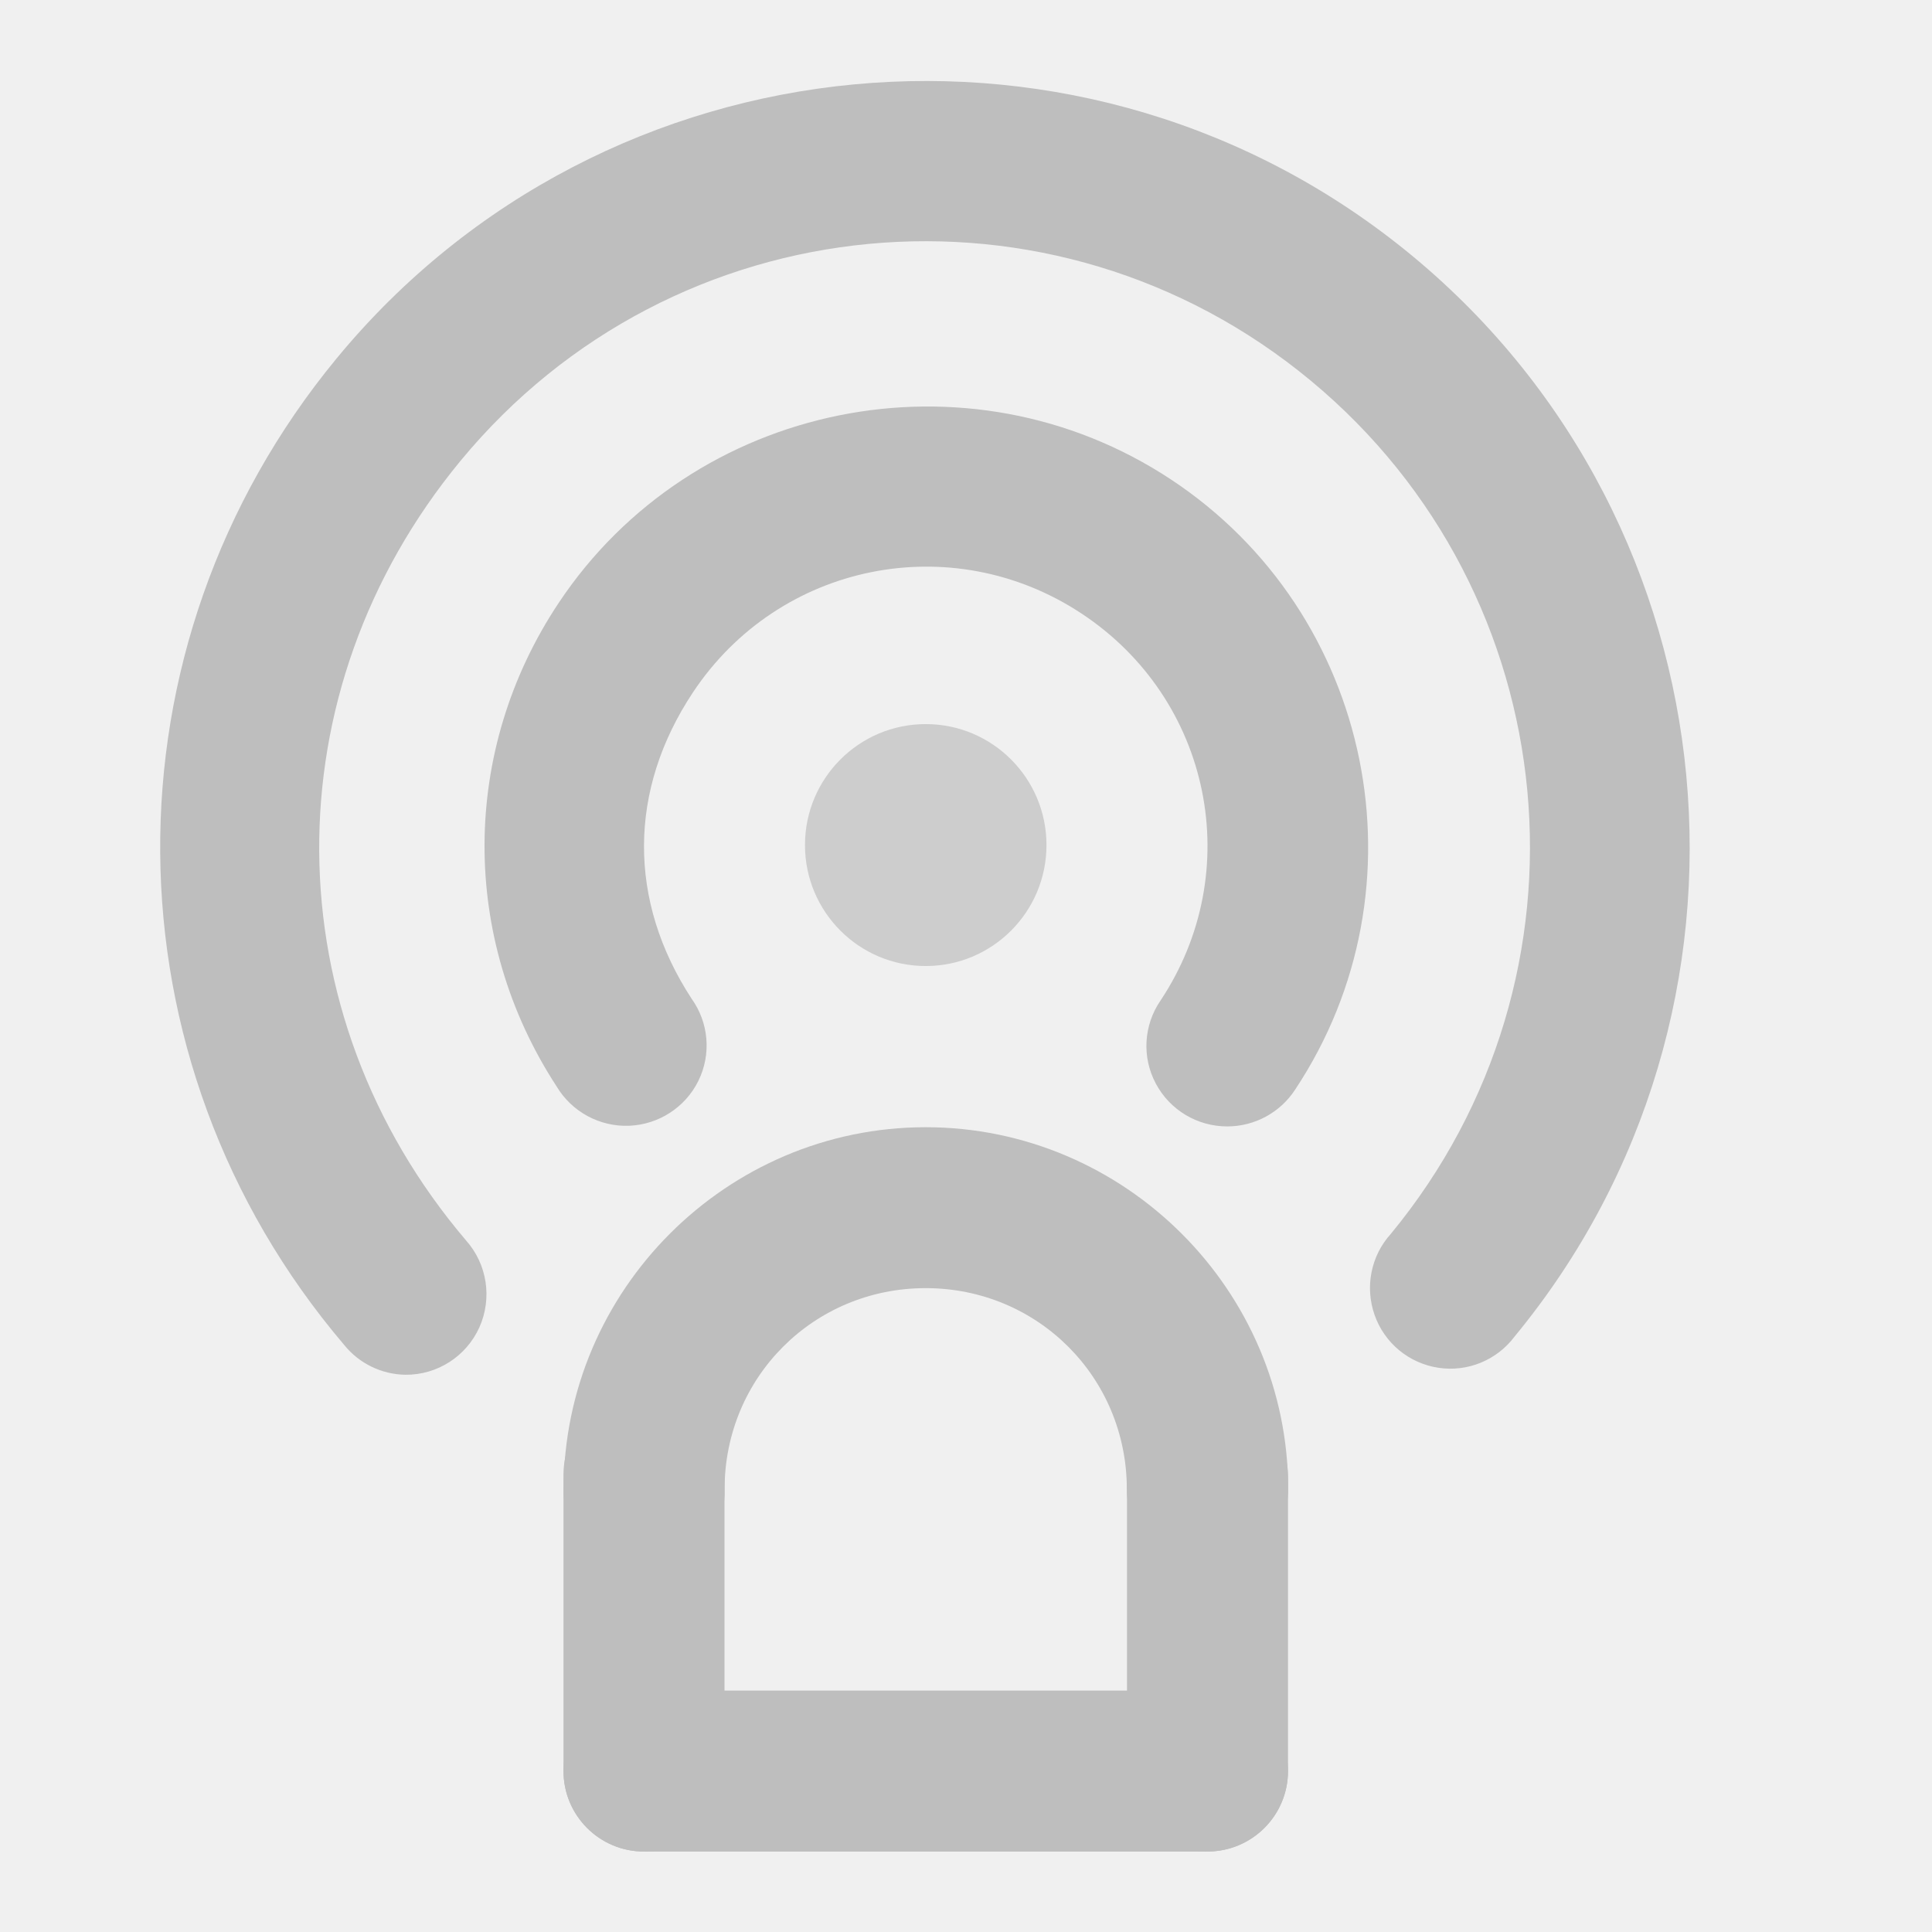
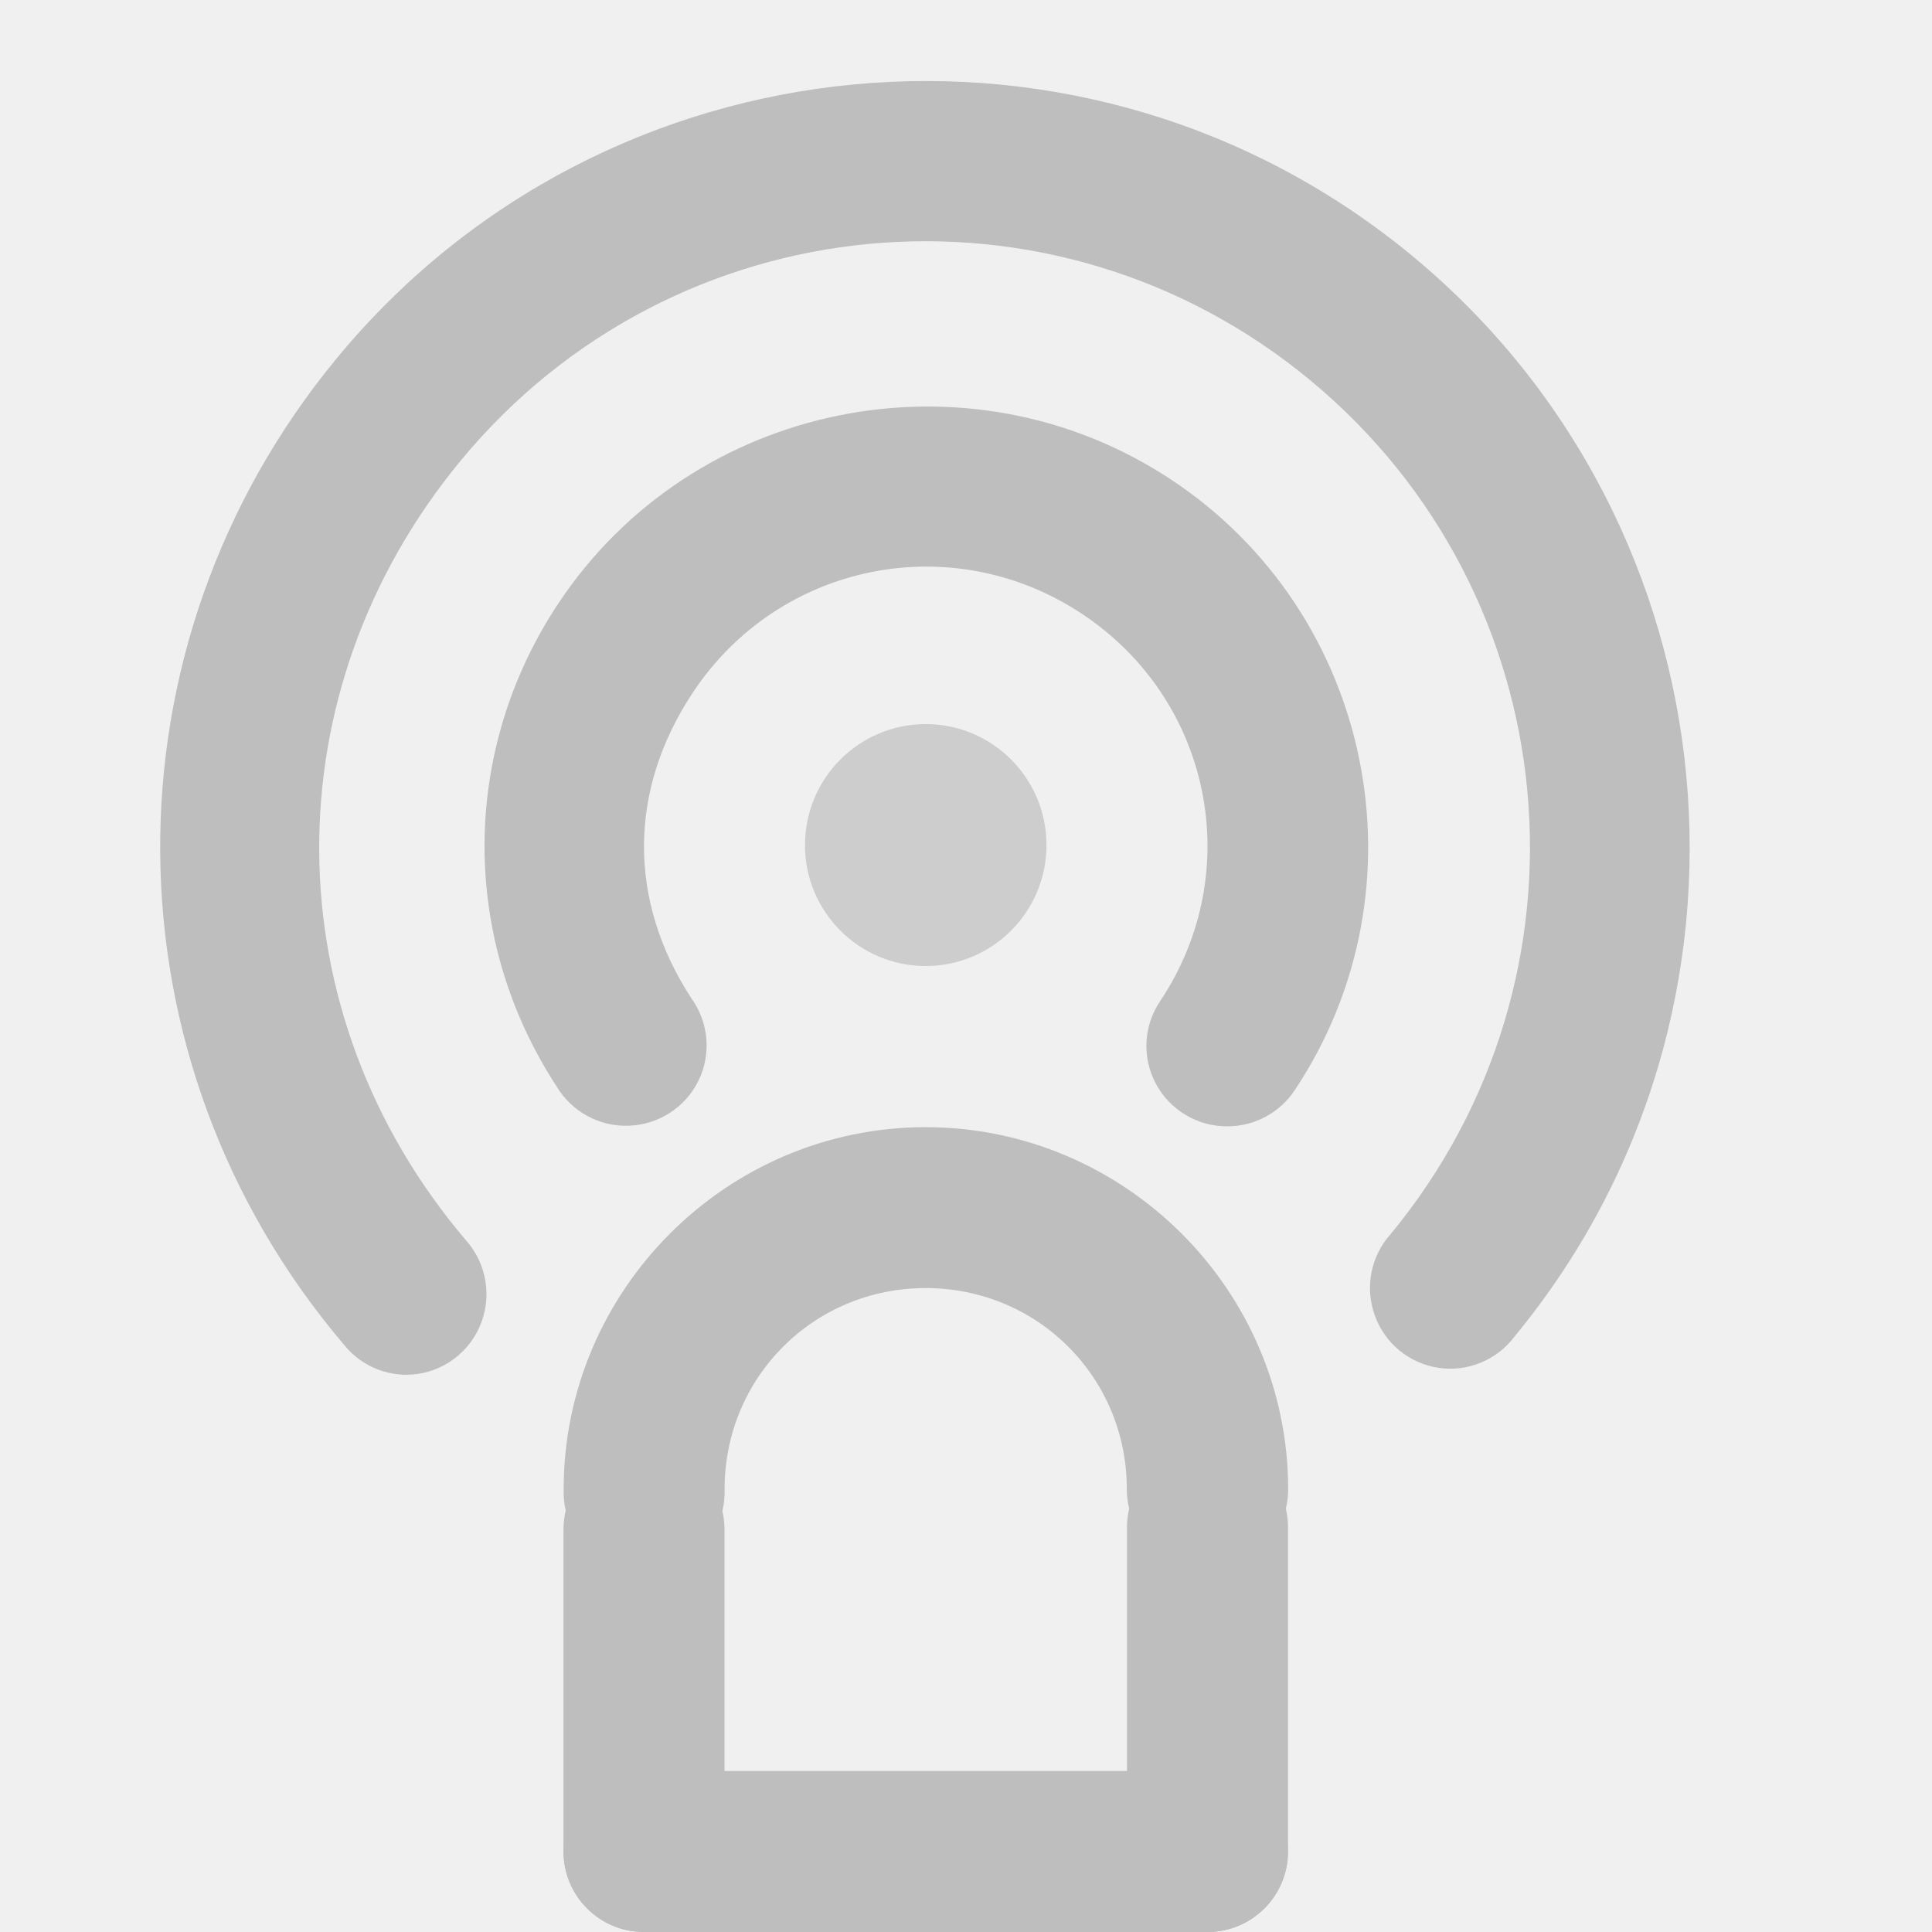
<svg xmlns="http://www.w3.org/2000/svg" version="1.0" width="24" height="24" id="svg7384">
  <defs id="defs7386" />
-   <g transform="translate(-945,-175.0193)" id="layer3" />
-   <g transform="translate(-945,-175.0193)" id="layer5" />
-   <g transform="translate(-945,-175.0193)" id="layer7">
-     <rect width="24" height="24" x="945" y="175.019" id="rect8198" style="opacity:0;fill:#ffffff;fill-opacity:1;stroke:none;display:inline" />
-     <path d="M -2.828,179.439 A 22.981,22.981 0 1 1 -48.79,179.439 A 22.981,22.981 0 1 1 -2.828,179.439 z" transform="matrix(6.52714e-2,0,0,-6.538932e-2,958.1844,197.2503)" id="path2809" style="fill:#cdcdcd;fill-opacity:1;stroke:none;display:inline" />
-     <path d="M 950.037,192.097 C 949.741,192.093 949.461,191.957 949.275,191.726 C 946.263,188.185 946.225,183.057 949.182,179.471 C 952.517,175.426 958.523,174.862 962.555,178.207 C 966.587,181.552 967.15,187.577 963.815,191.622 C 963.594,191.917 963.229,192.066 962.866,192.01 C 962.502,191.954 962.198,191.703 962.076,191.355 C 961.953,191.007 962.03,190.619 962.278,190.346 C 964.924,187.137 964.483,182.403 961.284,179.749 C 958.084,177.095 953.365,177.537 950.719,180.746 C 948.356,183.612 948.382,187.598 950.789,190.428 C 951.052,190.723 951.117,191.146 950.955,191.508 C 950.792,191.869 950.433,192.1 950.037,192.097 L 950.037,192.097 z" id="path2823" style="fill:#bebebe;fill-opacity:1;stroke:none;stroke-width:5.399;stroke-linecap:round;stroke-miterlimit:4;stroke-dasharray:none;stroke-dashoffset:0;stroke-opacity:1;display:inline" />
-     <path d="M 960.246,189.012 C 959.874,189.013 959.532,188.808 959.358,188.48 C 959.183,188.152 959.206,187.755 959.416,187.449 C 960.484,185.842 960.047,183.704 958.434,182.64 C 956.822,181.576 954.677,182.012 953.609,183.619 C 952.804,184.831 952.796,186.206 953.591,187.425 C 953.805,187.723 953.838,188.115 953.676,188.445 C 953.514,188.775 953.183,188.989 952.815,189.004 C 952.447,189.018 952.101,188.829 951.913,188.513 C 950.713,186.672 950.721,184.343 951.938,182.512 C 953.604,180.004 957.028,179.313 959.544,180.974 C 962.061,182.635 962.754,186.047 961.088,188.556 C 960.903,188.84 960.586,189.012 960.246,189.012 L 960.246,189.012 z" id="path8206" style="fill:#bebebe;fill-opacity:1;stroke:none;stroke-width:10.263;stroke-linecap:round;stroke-miterlimit:4;stroke-dasharray:none;stroke-dashoffset:0;stroke-opacity:1;display:inline" />
-     <path d="M 956.499,189.022 C 954.026,189.022 952.002,191.046 952.002,193.519 C 951.989,193.885 952.176,194.228 952.491,194.415 C 952.806,194.602 953.197,194.602 953.511,194.415 C 953.826,194.228 954.014,193.885 954.001,193.519 C 954.001,192.128 955.108,191.021 956.499,191.021 C 957.89,191.021 958.998,192.128 958.998,193.519 C 958.998,194.073 959.447,194.521 960,194.521 C 960.553,194.521 961.002,194.073 961.002,193.519 C 961.002,191.046 958.972,189.022 956.499,189.022 z" id="path8212" style="fill:#bebebe;fill-opacity:1;stroke:none;stroke-width:13.132;stroke-linecap:round;stroke-miterlimit:4;stroke-dasharray:none;stroke-dashoffset:0;stroke-opacity:1;display:inline" />
-     <rect width="5.686" height="2" rx="1" ry="1" x="192.334" y="952" transform="matrix(0,1,1,0,0,0)" id="rect2852-3-6" style="fill:#bebebe;fill-opacity:1;stroke:none;display:inline" />
-     <rect width="9" height="2" rx="1" ry="1" x="-961" y="196.02" transform="scale(-1,1)" id="rect7750" style="fill:#bebebe;fill-opacity:1;stroke:none;display:inline" />
-     <rect width="5.653" height="2" rx="1" ry="1" x="192.366" y="959" transform="matrix(0,1,1,0,0,0)" id="rect7752" style="fill:#bebebe;fill-opacity:1;stroke:none;display:inline" />
+   <g transform="translate(-944,-174)" id="layer3" />
+   <g transform="translate(-944,-174)" id="layer5" />
+   <g transform="translate(-944,-174)" id="layer7">
+     <rect width="24" height="24" x="944" y="174" id="rect8198" style="opacity:0;fill:#ffffff;fill-opacity:1;stroke:none;display:inline" />
+     <path d="M -2.828,179.439 A 22.981,22.981 0 1 1 -48.79,179.439 A 22.981,22.981 0 1 1 -2.828,179.439 z" transform="matrix(6.52714e-2,0,0,-6.538932e-2,957.1844,196.231)" id="path2809" style="fill:#cdcdcd;fill-opacity:1;stroke:none;display:inline" />
+     <path d="M 949.037,191.078 C 948.741,191.074 948.461,190.938 948.275,190.707 C 945.263,187.166 945.225,182.038 948.182,178.452 C 951.517,174.407 957.523,173.843 961.555,177.188 C 965.587,180.533 966.15,186.558 962.815,190.602 C 962.594,190.897 962.229,191.047 961.866,190.991 C 961.502,190.935 961.198,190.683 961.076,190.335 C 960.953,189.988 961.03,189.6 961.278,189.327 C 963.924,186.118 963.483,181.384 960.284,178.73 C 957.084,176.076 952.365,176.518 949.719,179.727 C 947.356,182.593 947.382,186.579 949.789,189.408 C 950.052,189.704 950.117,190.127 949.955,190.488 C 949.792,190.85 949.433,191.081 949.037,191.078 L 949.037,191.078 z" id="path2823" style="fill:#bebebe;fill-opacity:1;stroke:none;stroke-width:5.399;stroke-linecap:round;stroke-miterlimit:4;stroke-dasharray:none;stroke-dashoffset:0;stroke-opacity:1;display:inline" />
+     <path d="M 959.246,187.992 C 958.874,187.993 958.532,187.789 958.358,187.461 C 958.183,187.133 958.206,186.736 958.416,186.43 C 959.484,184.822 959.047,182.685 957.434,181.621 C 955.822,180.556 953.677,180.992 952.609,182.6 C 951.804,183.812 951.796,185.187 952.591,186.405 C 952.805,186.704 952.838,187.096 952.676,187.426 C 952.514,187.756 952.183,187.97 951.815,187.984 C 951.447,187.999 951.101,187.81 950.913,187.494 C 949.713,185.653 949.721,183.324 950.938,181.493 C 952.604,178.985 956.028,178.294 958.544,179.955 C 961.061,181.616 961.754,185.028 960.088,187.536 C 959.903,187.821 959.586,187.992 959.246,187.992 L 959.246,187.992 z" id="path8206" style="fill:#bebebe;fill-opacity:1;stroke:none;stroke-width:10.263;stroke-linecap:round;stroke-miterlimit:4;stroke-dasharray:none;stroke-dashoffset:0;stroke-opacity:1;display:inline" />
+     <path d="M 955.499,188.002 C 953.026,188.002 951.002,190.027 951.002,192.5 C 950.989,192.866 951.176,193.209 951.491,193.396 C 951.806,193.582 952.197,193.582 952.511,193.396 C 952.826,193.209 953.014,192.866 953.001,192.5 C 953.001,191.109 954.108,190.001 955.499,190.001 C 956.89,190.001 957.998,191.109 957.998,192.5 C 957.998,193.053 958.447,193.502 959,193.502 C 959.553,193.502 960.002,193.053 960.002,192.5 C 960.002,190.027 957.972,188.002 955.499,188.002 z" id="path8212" style="fill:#bebebe;fill-opacity:1;stroke:none;stroke-width:13.132;stroke-linecap:round;stroke-miterlimit:4;stroke-dasharray:none;stroke-dashoffset:0;stroke-opacity:1;display:inline" />
+     <rect width="6" height="2" rx="1" ry="1" x="192" y="951" transform="matrix(0,1,1,0,0,0)" id="rect2852-3-6" style="fill:#bebebe;fill-opacity:1;stroke:none;display:inline" />
+     <rect width="9" height="2" rx="1" ry="1" x="-960" y="196" transform="scale(-1,1)" id="rect7750" style="fill:#bebebe;fill-opacity:1;stroke:none;display:inline" />
+     <rect width="6.028" height="2" rx="1" ry="1" x="191.972" y="958" transform="matrix(0,1,1,0,0,0)" id="rect7752" style="fill:#bebebe;fill-opacity:1;stroke:none;display:inline" />
  </g>
-   <g transform="translate(-945,-175.0193)" id="layer2" />
-   <g transform="translate(-945,-175.0193)" id="layer8" />
-   <g transform="translate(-945,-1127.381)" id="layer1" />
-   <g transform="translate(-945,-175.0193)" id="layer4" />
-   <g transform="translate(-945,-175.0193)" id="layer9" />
-   <g transform="translate(-945,-175.0193)" id="layer6" />
+   <g transform="translate(-944,-174)" id="layer2" />
+   <g transform="translate(-944,-174)" id="layer8" />
+   <g transform="translate(-944,-1126.362)" id="layer1" />
+   <g transform="translate(-944,-174)" id="layer11" />
+   <g transform="translate(-944,-174)" id="layer4" />
+   <g transform="translate(-944,-174)" id="layer12" />
+   <g transform="translate(-944,-174)" id="layer9" />
+   <g transform="translate(-944,-174)" id="layer10" />
+   <g transform="translate(-944,-174)" id="layer6" />
</svg>
